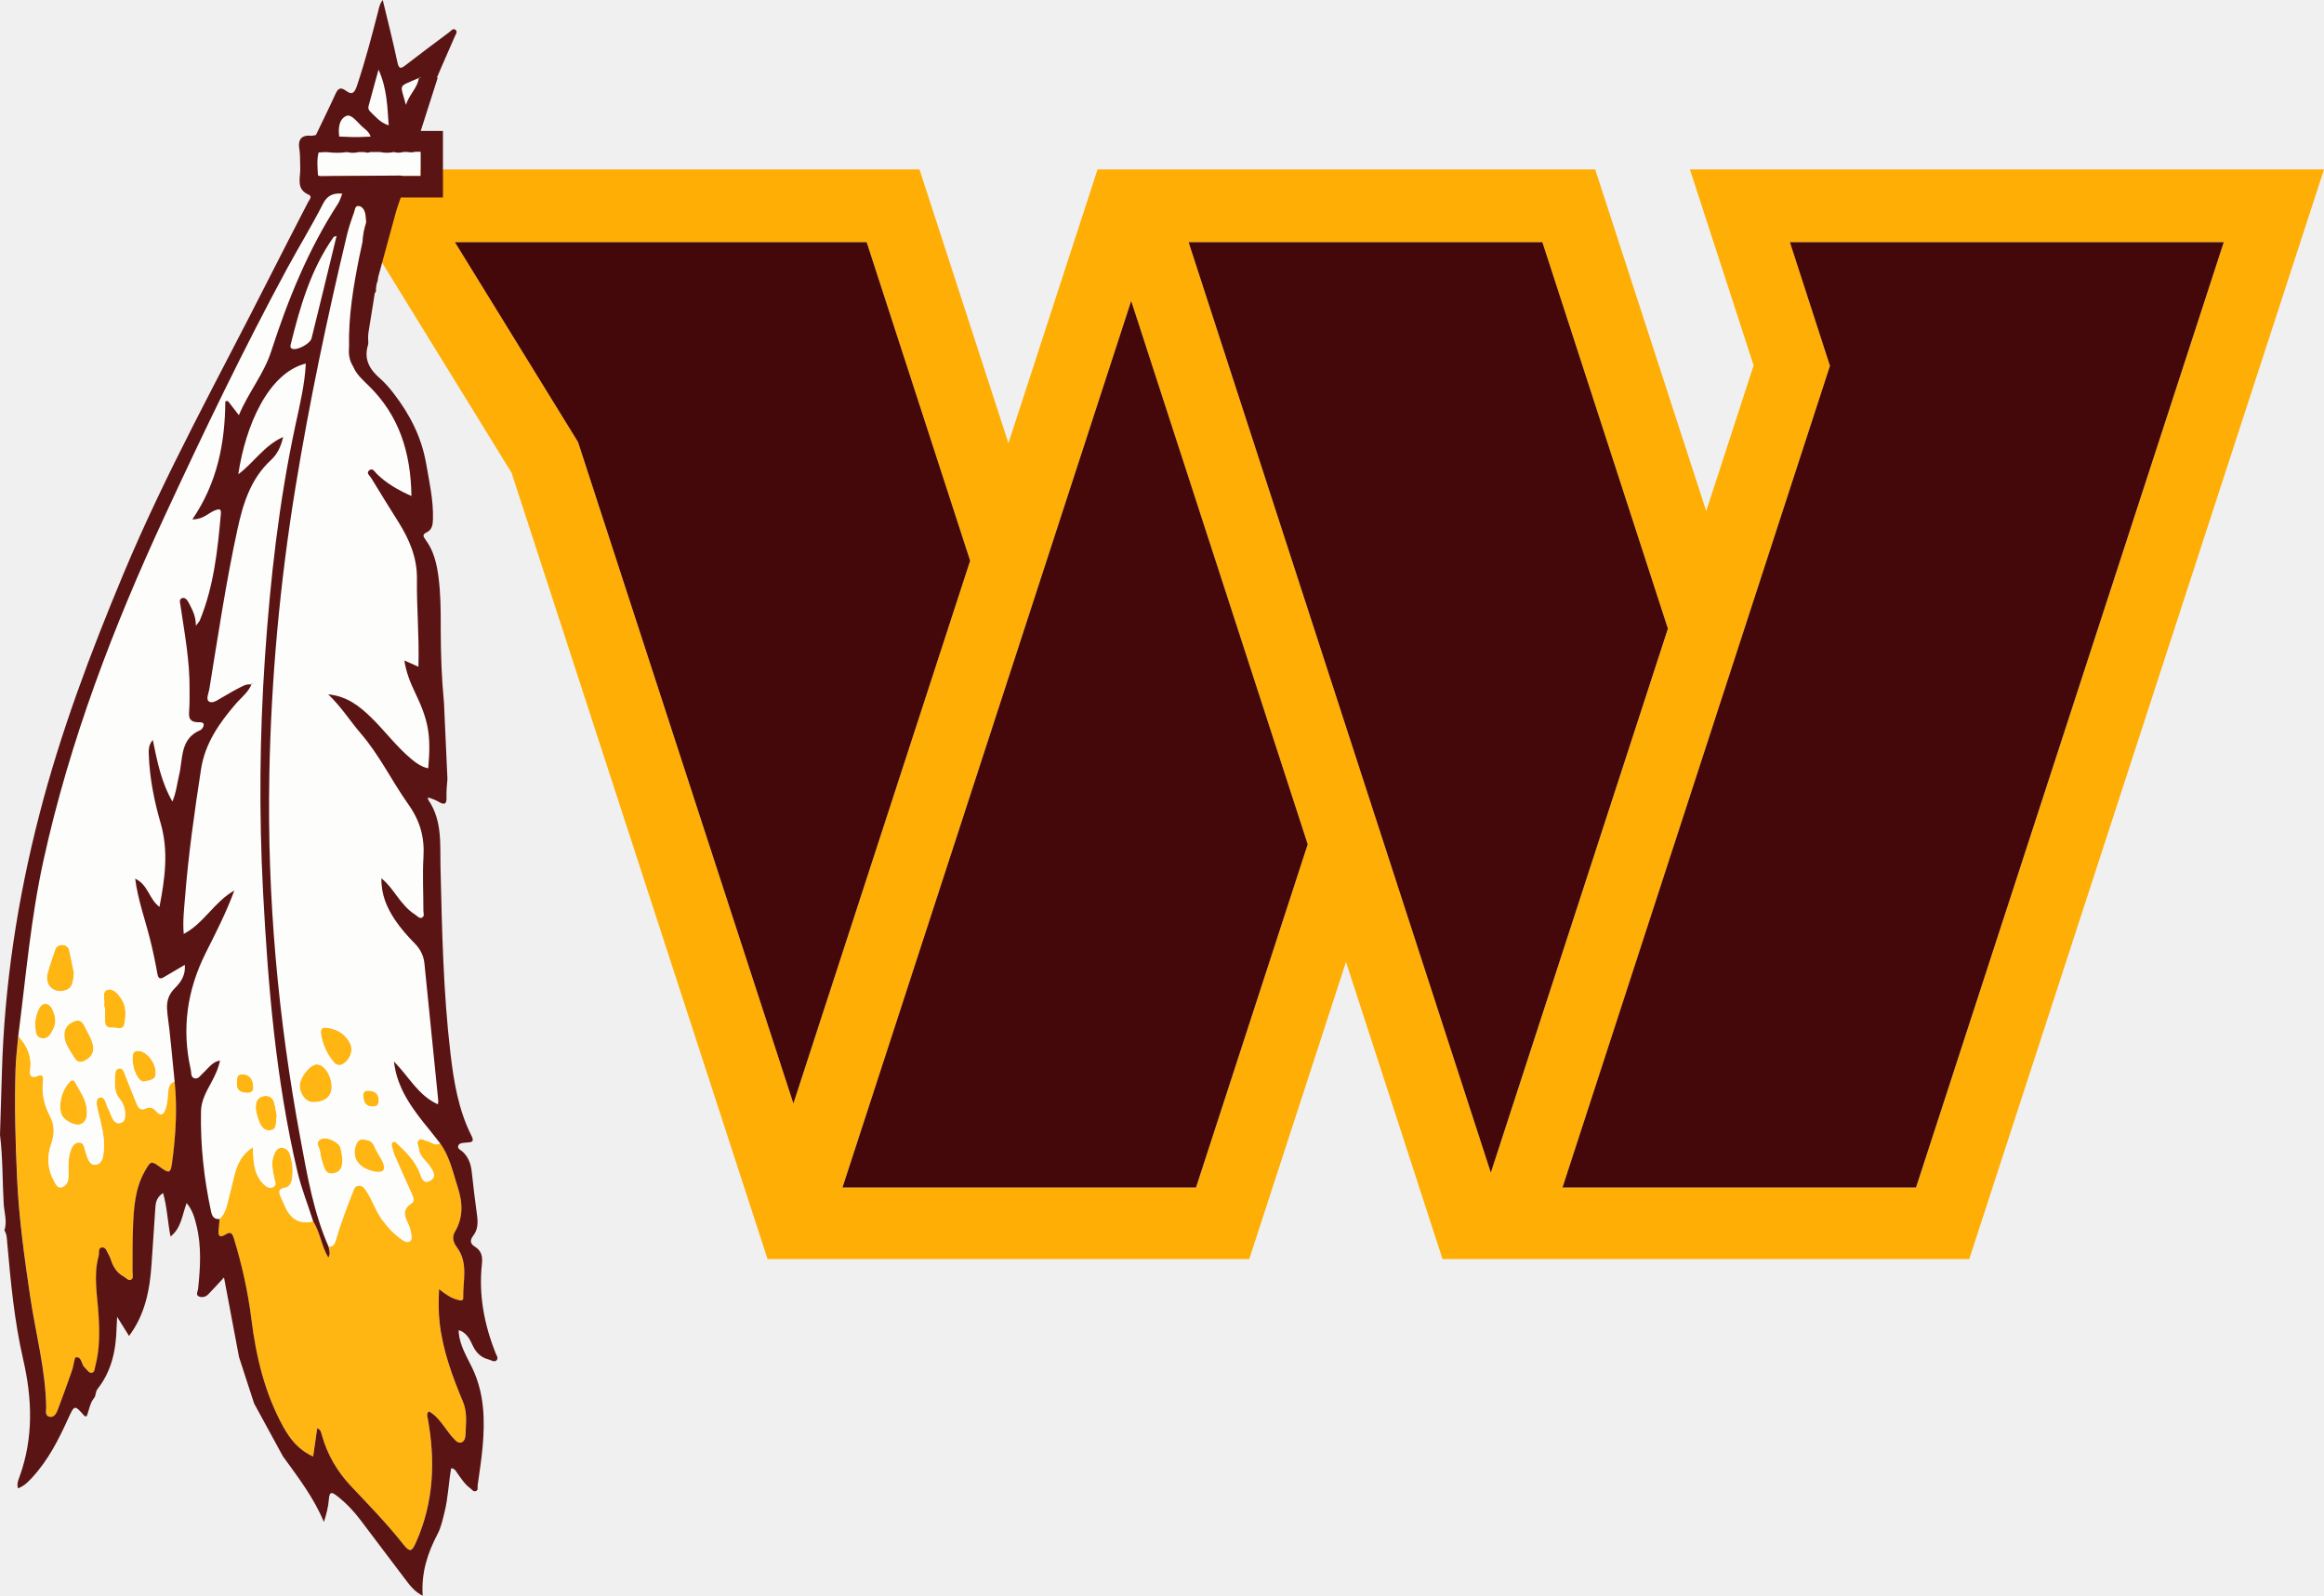
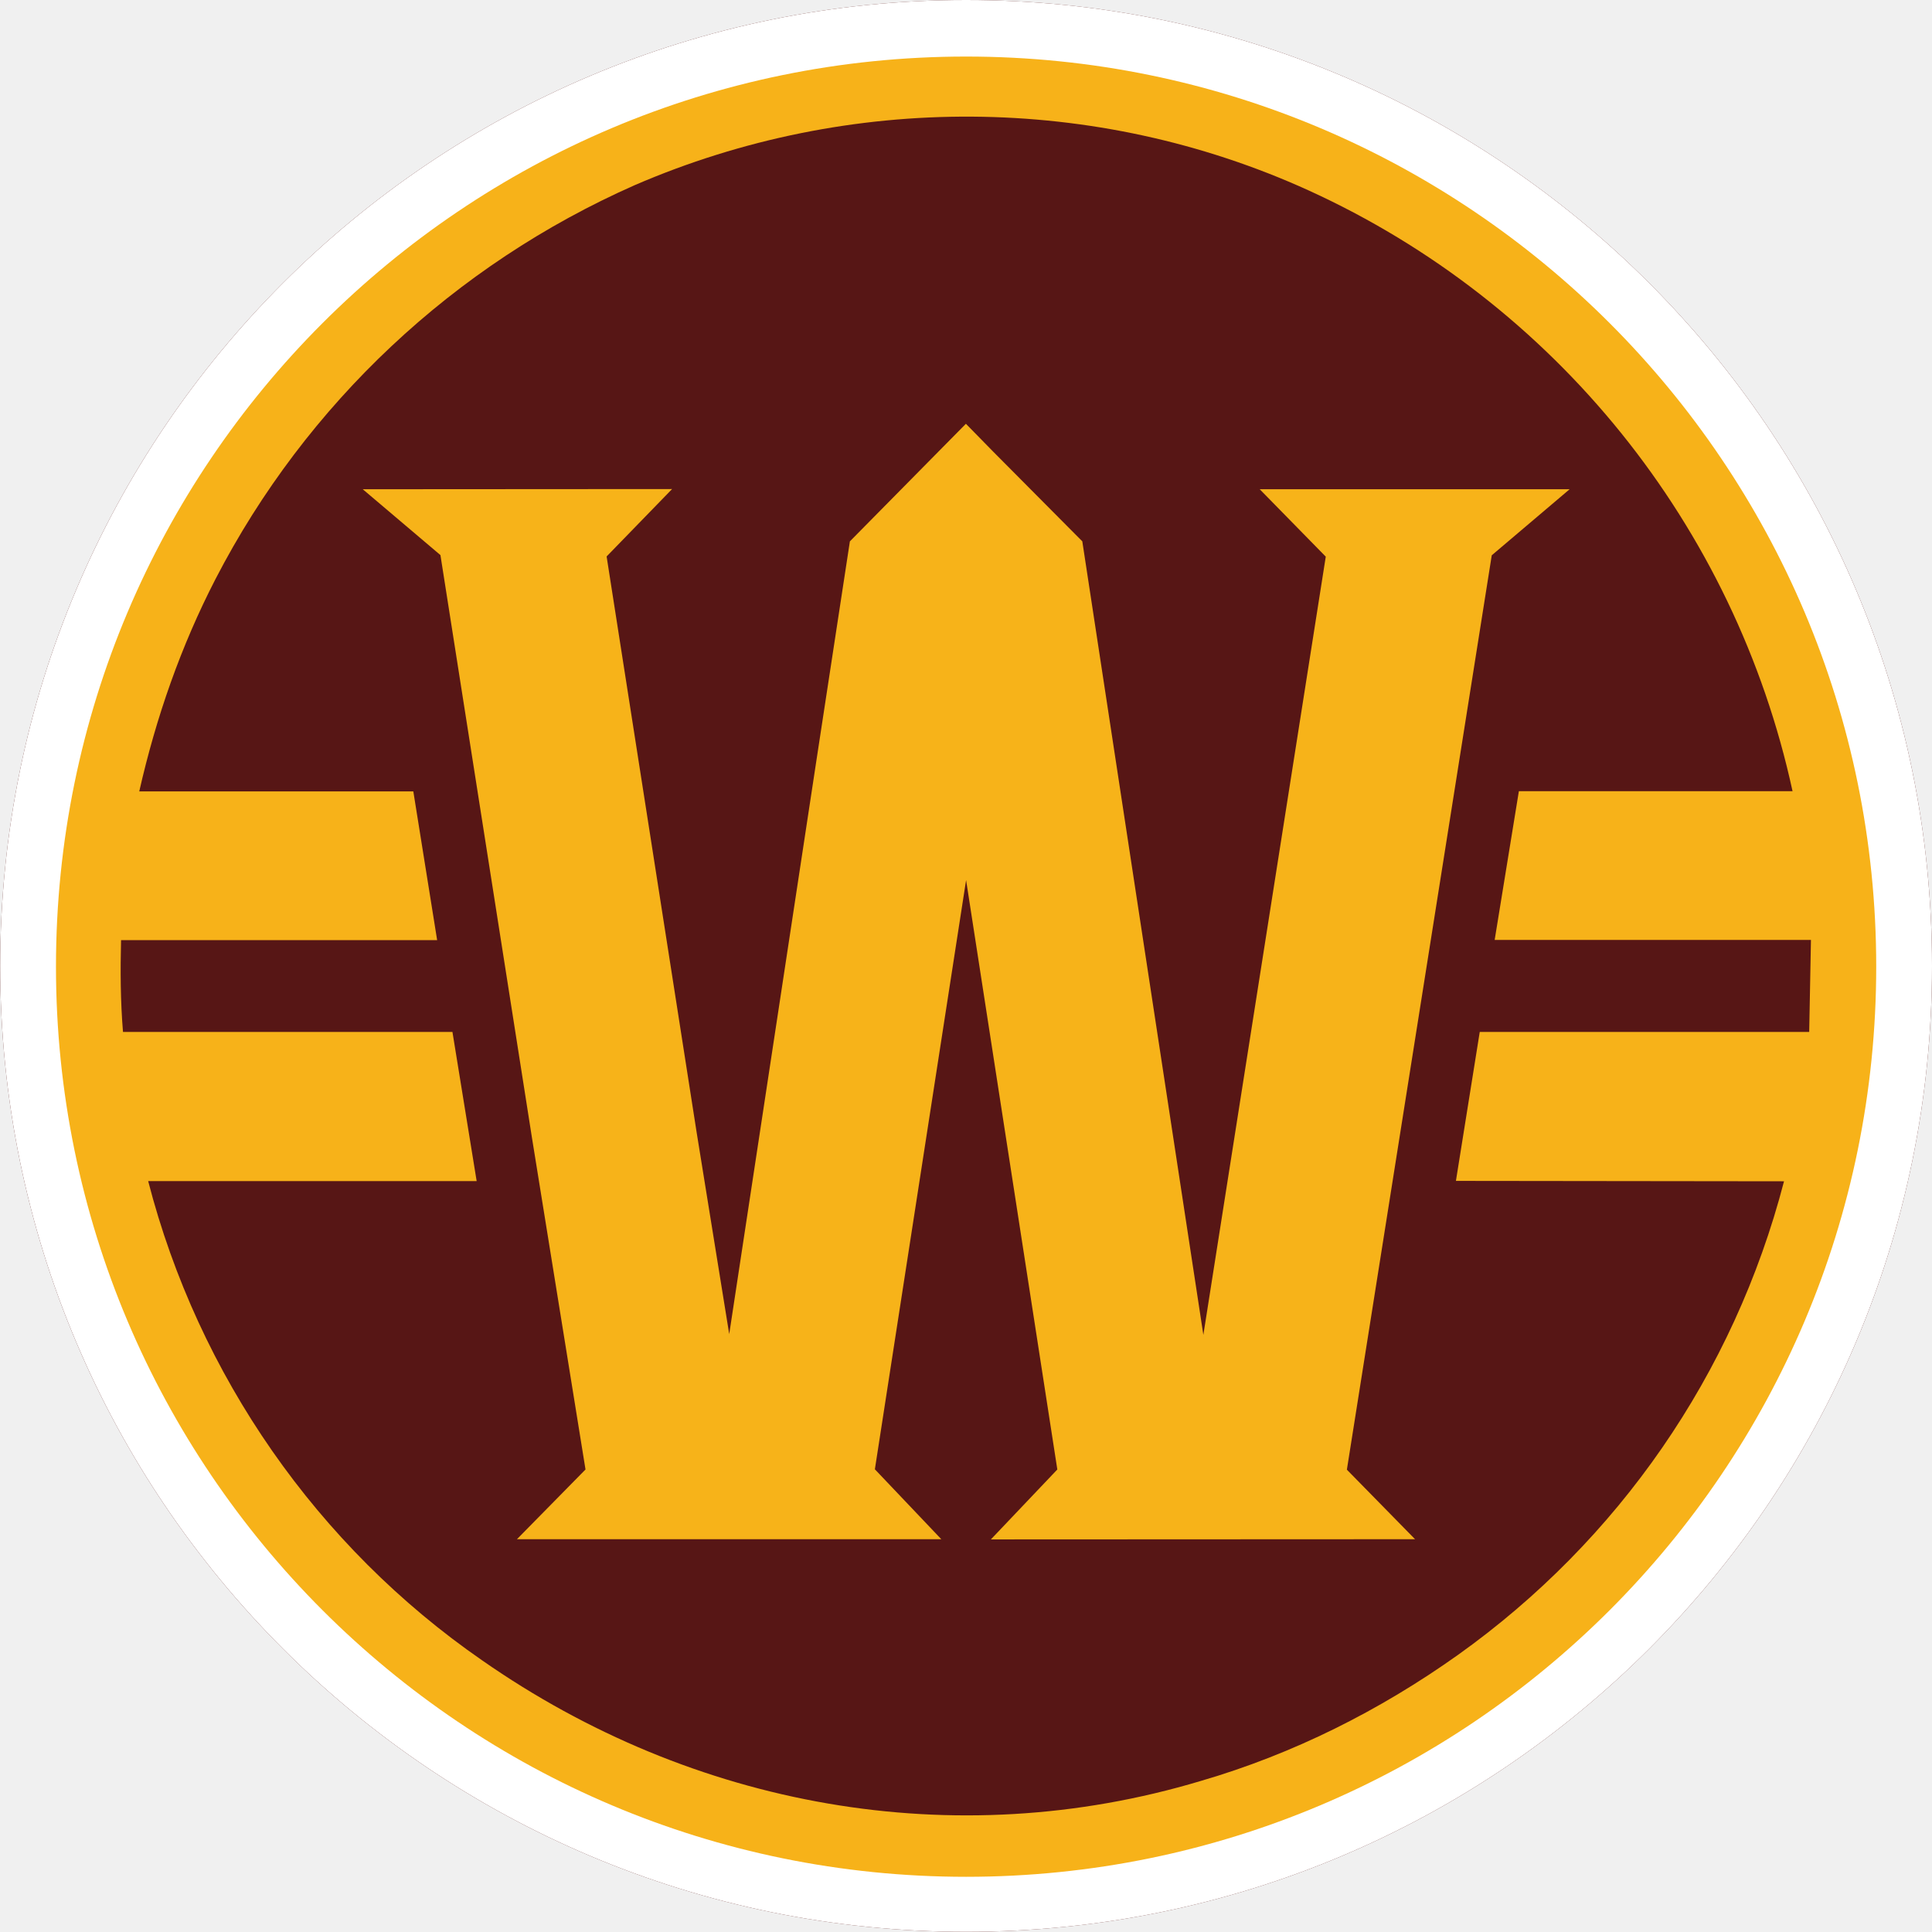
- <svg xmlns="http://www.w3.org/2000/svg" id="Layer_1" data-name="Layer 1" viewBox="0 0 523.09 359.24">
-   <g id="W">
-     <path d="M431.27,267.31h-79.57l60.2-184.96-9.02-27.84h97.66l-69.27,212.8h0ZM267.53,54.51h79.63l28.26,87.01-39.85,122.45-68.04-209.46h0ZM269.21,267.31h-79.58l64.98-199.57,39.73,122.32-25.14,77.26h0ZM130.11,99.51l-27.72-45h92.68l23.29,71.71-39.78,122.18-48.47-148.89h0ZM380.37,38.14l14.34,44.11-10.67,32.79-24.99-76.9h-112.01l-20.06,61.62-20.02-61.62H73.08l42.07,68.29,57.62,176.99h108.41l21.78-66.9,21.73,66.9h118.55l79.85-245.28h-142.72Z" fill="#ffae05" />
-     <path d="M189.63,267.31h79.57l25.14-77.26-39.73-122.32-64.98,199.57h0ZM195.06,54.51h-92.67l27.72,45,48.47,148.89,39.78-122.18-23.29-71.71h0ZM402.87,54.51l9.02,27.84-60.2,184.96h79.57l69.27-212.8h-97.66,0ZM375.41,141.52l-39.85,122.45-68.03-209.46h79.63l28.26,87.01h0Z" fill="#44080a" />
-   </g>
-   <g id="Feather">
-     <path d="M14.29,223.03c2.09-.37,2.19-2.04,2.37-4.05-.3-1.43-.67-3.21-1.05-4.98-.18-.82-.72-1.24-1.54-1.28-.81-.04-1.4.3-1.66,1.12-.56,1.73-1.23,3.43-1.67,5.19-.66,2.57,1.05,4.45,3.56,4ZM39.31,243.46c-1.3.43-1.37,1.56-1.46,2.65-.1,1.16-.14,2.33-.53,3.45-.44,1.26-1.06,1.81-2.12.58-.65-.75-1.35-1.09-2.3-.64-1.19.56-1.74-.09-2.13-1.1-.91-2.31-1.85-4.61-2.76-6.92-.2-.5-.42-1.01-1.02-.99-.7.03-1,.6-1.02,1.21-.07,1.94-.42,3.89.99,5.62.78.96,1.23,2.17,1.24,3.45,0,.81-.04,1.69-.99,1.99-.97.31-1.5-.35-1.89-1.1-.33-.65-.51-1.38-.88-2-.59-.99-.66-3.02-2.03-2.59-1.09.34-.51,2.23-.23,3.39.64,2.7,1.43,5.36,1.23,8.19-.11,1.5-.24,3.33-1.88,3.52-1.41.16-1.81-1.62-2.23-2.86-.3-.87-.32-2.16-1.49-2.14-1.23.03-1.69,1.18-2.02,2.29-.32,1.07-.38,2.15-.36,3.25.01.88.06,1.76-.03,2.63-.1.94-.66,1.72-1.56,1.92-.86.19-1.22-.67-1.57-1.29-1.56-2.7-1.72-5.58-.71-8.45.77-2.2.83-4.21-.28-6.32-1.27-2.43-1.9-5.05-1.55-7.84.11-.87.08-1.66-1.26-1.16-1.34.5-1.86.03-1.64-1.47.43-2.95-.74-5.41-2.69-7.55-.21,2.47-.53,4.94-.61,7.42-.27,8.26-.03,16.51.35,24.77.41,8.92,1.64,17.72,2.95,26.52,1.23,8.28,3.47,16.42,3.6,24.87.01.76-.37,2.01.86,2.17,1.03.14,1.47-.91,1.78-1.69,1.13-2.93,2.18-5.89,3.21-8.85.34-.98.47-2.83.85-2.87,1.43-.15,1.13,1.75,2.07,2.39.06.04.09.12.14.17.41.4.76,1.06,1.39.92.66-.14.6-.9.74-1.44,1.04-3.87.98-7.8.73-11.76-.27-4.35-1.17-8.73.03-13.07.18-.66-.16-1.78.65-1.92,1.04-.18,1.23,1.04,1.67,1.74.3.49.44,1.08.65,1.62.53,1.33,1.3,2.46,2.61,3.13.56.29,1.09,1.05,1.71.76.67-.32.33-1.17.34-1.79.05-3.29-.03-6.59.1-9.87.17-4.38.42-8.78,2.65-12.73,1.38-2.44,1.43-2.43,3.6-.86,1.88,1.36,2.24,1.28,2.54-1.01.1-.76.2-1.52.29-2.28.19-1.67.35-3.35.46-5.03,0-.04,0-.08,0-.12.09-1.43.14-2.87.15-4.3,0-1.44-.03-2.87-.12-4.31-.05-.77-.11-1.54-.19-2.31ZM9.36,233.7c1.55.29,2.22-1.13,2.75-2.35.56-1.28.35-2.6-.17-3.82-.31-.73-.84-1.55-1.67-1.59-.99-.05-1.41.9-1.76,1.7-.4.94-.61,1.94-.61,3.18.15.99-.07,2.58,1.45,2.87ZM104.22,315.59c-2.38-5.73-4.55-11.53-5.27-17.78-.28-2.45-.24-4.84-.14-7.62,1.51,1.18,2.71,1.99,4.13,2.38.56.15,1.34.41,1.33-.5-.06-3.8,1.17-7.79-1.42-11.27-.81-1.09-1.16-2.29-.47-3.47,1.9-3.21,1.79-6.52.69-9.92-.14-.43-.27-.86-.4-1.3-.23-.76-.45-1.52-.68-2.28-.47-1.52-.98-3.02-1.7-4.43-.01-.03-.03-.05-.05-.08-.14-.27-.29-.53-.44-.8-.04-.07-.08-.14-.12-.21-.02-.03-.04-.07-.06-.1-.18-.3-.37-.59-.58-.87-1.1.74-1.91-.28-2.85-.48-.63-.13-1.33-.69-1.87-.28-.71.53-.09,1.36-.03,2.04.17,1.74,1.68,2.67,2.55,4,.69,1.06,1.52,2.3-.05,3.16-1.5.82-1.91-.68-2.25-1.62-1.02-2.79-3.05-4.77-5.12-6.73-.27-.26-.54-.57-.93-.39-.4.18-.36.63-.28.96.19.78.4,1.56.72,2.29,1.19,2.75,2.44,5.47,3.66,8.21.36.81.92,1.83.01,2.4-2.2,1.38-1.48,2.95-.66,4.69.34.71.52,1.52.64,2.3.08.54.21,1.24-.43,1.57-.59.3-1.13-.05-1.62-.39-1.83-1.25-3.3-2.85-4.6-4.65-1.43-1.97-2.13-4.33-3.46-6.34-.39-.6-.85-1.24-1.72-1.19-.93.06-1.09.83-1.36,1.51-1.31,3.33-2.58,6.68-3.61,10.11-.28.92-.4,2.11-1.81,2.13.08.76.5,1.52-.06,2.44-1.57-2.61-1.83-5.68-3.41-8.17q-4.23,1.08-6.2-3.02c-.38-.79-.72-1.6-1.08-2.4-.48-1.05-.71-1.88.92-2.14,1.17-.19,1.51-1.31,1.63-2.34.2-1.68.03-3.36-.47-4.98-.27-.88-.77-1.59-1.8-1.67-1.13-.08-1.52.81-1.84,1.59-.69,1.7-.3,3.44.04,5.17.14.71.72,1.68-.29,2.12-.9.4-1.66-.22-2.29-.89-1.38-1.46-1.84-3.28-2.05-5.2-.09-.86-.1-1.73-.17-2.92-2.43,1.56-3.47,3.72-4.1,6.13-.57,2.18-1.06,4.39-1.63,6.57-.33,1.27-.74,2.53-1.77,3.46-.06.72-.1,1.45-.18,2.17-.16,1.36-.05,2.33,1.63,1.27,1.18-.74,1.51,0,1.79.95,1.8,5.94,3.16,11.97,3.93,18.13,1.06,8.52,3.03,16.79,7.23,24.36,1.52,2.73,3.48,5.19,6.68,6.59.32-2.23.61-4.27.91-6.38.83.37.87.98,1.03,1.52,1.23,4.38,3.42,8.2,6.54,11.5,4.02,4.25,8.09,8.44,11.73,13.04,1.57,1.99,1.98,1.79,2.99-.48,3.95-8.95,4.32-18.21,2.61-27.68-.1-.54-.37-1.09.22-1.69,1.56.86,2.55,2.2,3.55,3.54.65.88,1.28,1.79,2.03,2.58.47.49,1.06,1.19,1.85.84.64-.28.81-1.08.83-1.7.09-2.47.46-4.94-.54-7.36ZM23.45,225.92c-.03.29.02.58.03.87h.16c0,1.09-.03,2.19,0,3.28.05,1.26,1.05,1.28,1.91,1.26.86-.03,2.15.55,2.41-.77.38-1.94.51-3.98-.66-5.73-.72-1.07-1.8-2.4-3.1-2.03-1.31.37-.62,2.02-.75,3.12ZM60.92,254.41c1.62-.26,1.01-1.97,1.38-3.13-.19-1.03-.3-2.12-.61-3.16-.3-.99-1.05-1.53-2.16-1.41-1.08.12-1.69.7-1.89,1.78-.22,1.2.14,2.29.49,3.4.45,1.41,1.18,2.77,2.79,2.51ZM83.88,249.08c.99,0,1.42-.42,1.37-1.48-.07-1.52-.95-1.98-2.27-2.08-1.04-.08-1.26.48-1.19,1.16.02,1.56.63,2.39,2.1,2.4ZM75.07,239.02c.55.67,1.21,1,2.1.49,1.64-.93,2.46-3.09,1.6-4.72-1.09-2.08-2.92-3.17-5.24-3.44-1.03-.09-1.46.24-1.28,1.38.36,2.38,1.31,4.45,2.82,6.29ZM84.49,263.75c1.75.29,2.38-.4,1.7-2.07-.51-1.27-1.44-2.37-1.93-3.64-.46-1.2-1.38-1.36-2.06-1.49-1.2-.27-1.62.19-1.96.95-1.32,2.95.47,5.61,4.25,6.24ZM70.31,248.09c2.75.06,4.34-1.2,4.34-3.45,0-2.49-1.63-4.99-3.31-5.05-1.47-.05-3.84,2.86-3.88,4.76-.04,1.83,1.4,3.71,2.85,3.74ZM72.29,256.39c-1.52.71-.33,1.9-.25,2.84.09,1,.4,1.99.71,2.96.36,1.13.77,2.25,2.39,1.92,1.53-.32,1.93-1.37,1.94-3.12-.1-.63-.17-1.66-.45-2.63-.37-1.3-3.08-2.56-4.34-1.97ZM55.64,246.01c.91.03,1.53-.46,1.35-1.44-.03-1.72-.9-2.68-2.3-2.74-1.78-.08-1.24,1.4-1.34,2.19-.18,1.53,1.04,1.95,2.29,1.99ZM32.48,243.44c1.13-.26,2.78-.31,2.54-2.1.04-2.21-2.11-4.75-3.86-4.78-1.29-.02-1.31.8-1.32,1.74-.02,2.49,1.41,5.42,2.64,5.14ZM14.55,233.72c.25,1.4,1.04,2.55,1.77,3.71.55.89,1.07,2.04,2.52,1.44,1.31-.55,2.11-1.49,2.19-2.75-.06-1.73-.86-2.98-1.55-4.24-.59-1.08-.99-2.69-2.79-1.97-1.67.66-2.46,1.96-2.13,3.81ZM15.5,243.74c-1.24,1.52-1.94,3.25-1.98,5.64.05.24.1.91.33,1.51.52,1.3,2.96,2.61,4.2,2.21,1.5-.49,1.56-1.97,1.51-3.11-.09-2.4-1.58-4.34-2.68-6.38-.4-.74-.95-.38-1.38.15Z" fill="#ffb612" />
-     <path d="M71.95,39.65c5.99-.03,11.98-.05,17.97-.12.3,0,.52.03.69.09h4.07v-5.45h-1.25c-.49.17-1.08.16-1.73.05-.29,0-.59,0-.88-.01-.73.21-1.46.25-2.19.02-.51.11-1.03.16-1.54.16-.51,0-1.03-.06-1.54-.16-.29,0-.58,0-.87,0-.44,0-.88,0-1.32,0-.22.09-.44.14-.65.14-.11,0-.22-.01-.33-.03-.11-.02-.22-.06-.33-.1-.44,0-.88,0-1.32,0-.88.21-1.75.21-2.63,0-.73.11-1.46.16-2.2.16-.73,0-1.47-.05-2.2-.14-.14,0-.29-.01-.43-.02-.52.03-1.04.06-1.57.09-.46,1.71-.23,3.45-.16,5.18.16,0,.29.05.4.16ZM94.62,17.35c-.08.05-.16.1-.24.16.08.02.15.03.23.05,0-.07,0-.14.01-.2ZM87.49,28.23c-.31-4.24-.36-8.27-2.29-12.56-.85,3.11-1.56,5.67-2.25,8.24-.12.44,0,.86.35,1.19,1.2,1.12,2.21,2.49,4.19,3.13ZM91.7,22.75c.89-1.92,2.31-3.24,2.58-5.2-4.87,2.19-4.23,1.08-2.93,6.07.1-.31.22-.6.35-.87ZM94.32,17.54s.04-.02.05-.03h0s-.06-.01-.09-.02h0s0,.05-.01.07c0,0,0,0,0,0,.01,0,.03-.01.04-.02ZM79.41,30.86c.44,0,.88,0,1.32,0,.89-.03,1.79-.07,2.68-.11-.33-1.12-1.32-1.68-2.08-2.42-1.02-.98-2.29-2.74-3.43-2.23-1.61.72-1.81,2.8-1.56,4.63,1.02.04,2.05.08,3.07.12ZM59.22,200.75c-.93-17.61-.77-35.23.43-52.83,1.2-17.58,3.15-35.06,6.88-52.31.98-4.53,2.08-9.05,2.32-13.77-8.44,2.09-13.59,13.96-15.21,24.93,3.51-2.6,5.79-6.46,10.1-8.39-.52,2.26-1.37,3.91-2.7,5.14-4.63,4.25-6.33,9.86-7.6,15.7-2.58,11.86-4.35,23.85-6.3,35.82-.16.97-.84,2.36-.12,2.86.87.61,2.02-.38,2.98-.89,1.16-.62,2.25-1.36,3.43-1.94.99-.49,1.95-1.19,3.17-.97-.65,1.56-1.92,2.64-3.05,3.82-.16.17-.32.34-.47.52-3.72,4.32-6.93,8.91-7.82,14.7-1.48,9.61-2.85,19.23-3.61,28.93-.21,2.64-.54,5.29-.29,8.17,4.58-2.4,6.8-7.18,11.39-9.77-1.89,5.11-4.21,9.57-6.45,14.06-4.17,8.34-5.44,17.04-3.37,26.18.17.74-.04,1.81.88,2.04.85.21,1.36-.71,1.94-1.23,1.13-1,1.95-2.44,3.78-2.79-.41,1.96-1.18,3.51-2.02,5.05-1.08,1.99-2.2,4.02-2.26,6.34-.17,7.63.66,15.17,2.27,22.63.05.25.12.48.21.7.2.48.53.84,1.07.94.18.03.38.05.62.01h0c1.03-.93,1.44-2.19,1.77-3.46.57-2.18,1.06-4.39,1.63-6.57.63-2.42,1.67-4.58,4.1-6.13.07,1.2.07,2.07.17,2.92.21,1.91.68,3.74,2.05,5.2.63.67,1.39,1.29,2.29.89,1.01-.44.43-1.41.29-2.12-.34-1.73-.74-3.46-.04-5.17.32-.78.72-1.67,1.84-1.59,1.03.08,1.54.79,1.8,1.67.49,1.62.67,3.3.47,4.98-.12,1.03-.47,2.16-1.63,2.34-1.63.26-1.4,1.09-.92,2.14.36.8.7,1.61,1.08,2.4q1.96,4.1,6.2,3.02c-1.16-3.73-2.64-7.34-3.54-11.17-4.87-20.72-6.62-41.82-7.74-63ZM56.64,153.82c.06,0,.12.01.18.02-.06.06-.12.12-.18.18,0,.03,0,.05,0,.08,0,0-.05-.03-.05-.03.02-.02.03-.03.05-.05,0-.07,0-.13,0-.2ZM55.64,246.01c-1.24-.03-2.47-.46-2.29-1.99.09-.79-.44-2.27,1.34-2.19,1.4.06,2.27,1.02,2.3,2.74.17.98-.44,1.47-1.35,1.44ZM60.92,254.41c-1.62.26-2.35-1.1-2.79-2.51-.35-1.11-.71-2.21-.49-3.4.2-1.07.81-1.65,1.89-1.78,1.12-.13,1.87.41,2.16,1.41.31,1.03.42,2.13.61,3.16-.36,1.16.25,2.87-1.37,3.13ZM36.93,219.93c-.97.59-1.34.37-1.54-.78-.46-2.58-1.01-5.16-1.64-7.7-1.12-4.48-2.73-8.85-3.35-13.63,2.9,1.29,3.12,4.65,5.47,6.34,1.22-6.38,2.08-12.52.27-18.81-1.42-4.9-2.44-9.93-2.66-15.07-.05-1.24-.15-2.48.88-3.7,1.01,4.87,1.9,9.5,4.42,13.87.88-2.15,1.05-4.13,1.52-6.03.89-3.66.15-8.09,4.77-10.05.51-.22,1.5-1.8-.17-1.77-2.7.06-2.43-1.43-2.32-3.17.09-1.46.05-2.92.06-4.38.05-6.32-1.13-12.5-2.04-18.72-.09-.62-.41-1.48.43-1.69.65-.16,1.13.48,1.45,1.12.74,1.47,1.59,2.88,1.58,5.11.52-.69.78-.93.9-1.22,3.15-7.68,4-15.81,4.73-23.97.11-1.21-.44-1.12-1.31-.79-1.51.57-2.6,2.07-5.11,2.04,5.61-8.2,7.35-17.16,7.42-26.58.19-.02.39-.04.58-.06.77.99,1.54,1.99,2.47,3.19,2.12-5.11,5.61-9.24,7.27-14.36,3.76-11.62,8.31-22.9,15.01-33.2.44-.67.66-1.49,1.02-2.32-2.17-.21-3.48.52-4.35,2.25-2.5,4.93-5.41,9.64-8.04,14.5-9.87,18.24-18.84,36.91-27.56,55.72-11.61,25.04-21.42,50.65-27.35,77.69-2.86,13.04-3.96,26.27-5.66,39.44,1.95,2.15,3.12,4.6,2.69,7.55-.22,1.5.3,1.98,1.64,1.47,1.33-.5,1.37.29,1.26,1.16-.35,2.79.28,5.4,1.55,7.84,1.11,2.11,1.05,4.12.28,6.32-1,2.88-.84,5.75.71,8.45.36.62.72,1.48,1.57,1.29.9-.2,1.46-.98,1.56-1.92.09-.87.05-1.75.03-2.63-.02-1.1.04-2.18.36-3.25.33-1.11.79-2.26,2.02-2.29,1.17-.03,1.2,1.26,1.49,2.14.42,1.24.82,3.02,2.23,2.86,1.65-.19,1.78-2.01,1.88-3.52.2-2.83-.59-5.49-1.23-8.19-.27-1.16-.86-3.05.23-3.39,1.37-.43,1.44,1.6,2.03,2.59.37.62.54,1.35.88,2,.38.75.92,1.41,1.89,1.1.95-.3,1-1.19.99-1.99,0-1.28-.46-2.5-1.24-3.45-1.41-1.73-1.06-3.69-.99-5.62.02-.62.32-1.18,1.02-1.21.6-.02.82.49,1.02.99.92,2.31,1.85,4.61,2.76,6.92.4,1.01.94,1.66,2.13,1.1.95-.45,1.65-.11,2.3.64,1.07,1.23,1.68.68,2.12-.58.39-1.12.43-2.29.53-3.45.09-1.09.16-2.22,1.46-2.65-.53-5.16-.94-10.33-1.65-15.47-.32-2.3.11-4.01,1.78-5.65,1.32-1.3,2.35-2.93,2.14-5.15-1.64.96-3.15,1.83-4.64,2.73ZM12.11,231.36c-.53,1.22-1.21,2.63-2.75,2.35-1.52-.28-1.3-1.87-1.45-2.87,0-1.24.2-2.24.61-3.18.34-.8.76-1.75,1.76-1.7.83.04,1.36.86,1.67,1.59.52,1.23.73,2.54.17,3.82ZM10.72,219.03c.45-1.76,1.12-3.46,1.67-5.19.26-.82.85-1.15,1.66-1.12.82.04,1.36.45,1.54,1.28.38,1.78.75,3.55,1.05,4.98-.18,2.01-.28,3.68-2.37,4.05-2.51.45-4.22-1.43-3.56-4ZM18.05,253.09c-1.24.41-3.68-.9-4.2-2.21-.23-.59-.28-1.26-.33-1.51.04-2.39.74-4.11,1.98-5.64.43-.53.98-.89,1.38-.15,1.1,2.04,2.59,3.98,2.68,6.38.04,1.14-.01,2.62-1.51,3.11ZM18.83,238.87c-1.44.61-1.96-.55-2.52-1.44-.72-1.16-1.52-2.31-1.77-3.71-.32-1.86.47-3.15,2.13-3.81,1.8-.72,2.21.89,2.79,1.97.68,1.27,1.48,2.51,1.55,4.24-.08,1.26-.88,2.2-2.19,2.75ZM27.98,230.56c-.26,1.32-1.55.74-2.41.77s-1.86,0-1.91-1.26c-.04-1.09,0-2.19,0-3.28h-.16c-.01-.29-.07-.59-.03-.87.13-1.1-.56-2.75.76-3.12,1.3-.37,2.38.96,3.1,2.03,1.17,1.75,1.04,3.8.66,5.73ZM32.48,243.44c-1.24.28-2.66-2.65-2.64-5.14,0-.94.03-1.76,1.32-1.74,1.75.03,3.9,2.57,3.86,4.78.24,1.79-1.41,1.84-2.54,2.1ZM65.41,77.6c-.08.33-.12.73.33.91,1.11.45,4.08-1.13,4.38-2.35.9-3.61,1.78-7.22,2.66-10.83.98-4.01,1.95-8.02,2.97-12.21-.44.16-.62.17-.68.26-5.16,7.3-7.56,15.71-9.67,24.23ZM94.32,256.58c.54-.41,1.24.15,1.87.28.94.2,1.75,1.22,2.85.48-.63-.83-1.28-1.65-1.94-2.46-.39-.49-.79-.98-1.18-1.47-.11-.13-.21-.26-.32-.39-.12-.15-.25-.31-.37-.46-.22-.28-.44-.56-.65-.84,0,0,0,0-.01-.01-.53-.69-1.05-1.4-1.55-2.12-.26-.37-.51-.75-.76-1.14-.47-.73-.91-1.46-1.31-2.24-.02-.04-.04-.09-.07-.14-.24-.47-.46-.94-.67-1.43-.3-.7-.58-1.42-.81-2.18-.34-1.1-.59-2.27-.73-3.5,3.4,3.44,5.49,7.7,9.9,9.64.04-.37.11-.59.08-.79-1.03-10.32-2.07-20.64-3.12-30.95-.18-1.72-.92-3.19-2.15-4.45-1.64-1.67-3.21-3.41-4.5-5.37-1.81-2.73-3.08-5.64-3.03-9.32,1.54,1.28,2.48,2.66,3.48,3.99,1.19,1.58,2.42,3.13,4.12,4.2.47.3.92.94,1.52.67.64-.29.33-1.04.33-1.58,0-4.02-.22-8.06.02-12.06.27-4.41-.76-8.14-3.38-11.83-3.71-5.22-6.5-11.07-10.73-15.99-2.41-2.8-4.38-5.97-7.33-8.8,4.23.42,7,2.62,9.6,5.15,3.15,3.06,5.76,6.63,9.15,9.45,1.11.92,2.28,1.74,3.76,2.05.66-7.55.08-10.75-3.06-17.27-1.04-2.16-1.9-4.38-2.32-7.01,1.13.5,2.07.92,3.17,1.41.22-6.73-.42-13.21-.33-19.7.07-4.86-1.72-8.97-4.2-12.93-2.05-3.28-4.12-6.56-6.11-9.88-.28-.47-1.17-1.09-.46-1.67.8-.65,1.21.26,1.72.76,2.18,2.14,4.76,3.63,7.81,4.99-.13-9.81-2.78-18.2-9.72-24.93-1.29-1.26-2.68-2.47-3.39-4.21-.88-1.34-1.06-2.83-.93-4.39-.16-6.83.95-13.53,2.28-20.19.22-1.03.45-2.07.67-3.1l.08-.41c.05-1.51.4-2.96.83-4.39-.07-.72-.06-1.46-.25-2.15-.19-.72-.68-1.44-1.43-1.52-.86-.1-.86.84-1.06,1.4-.57,1.65-1.16,3.31-1.57,5-4.5,18.82-8.48,37.74-11.6,56.84-3.51,21.46-5.49,43.05-5.9,64.78-.52,27.64,1.98,55.03,7.04,82.19,1.52,8.16,2.92,16.38,6.3,24.07,1.41-.02,1.53-1.21,1.81-2.13,1.03-3.43,2.29-6.78,3.61-10.11.27-.68.43-1.46,1.36-1.51.86-.05,1.32.59,1.72,1.19,1.33,2.01,2.03,4.37,3.46,6.34,1.3,1.79,2.77,3.39,4.6,4.65.49.34,1.03.69,1.62.39.64-.33.51-1.03.43-1.57-.12-.78-.3-1.59-.64-2.3-.82-1.74-1.54-3.31.66-4.69.91-.57.35-1.59-.01-2.4-1.22-2.73-2.46-5.46-3.66-8.21-.32-.73-.53-1.51-.72-2.29-.08-.33-.12-.78.28-.96.39-.18.67.13.93.39,2.07,1.97,4.1,3.94,5.12,6.73.34.94.75,2.44,2.25,1.62,1.58-.86.75-2.1.05-3.16-.86-1.33-2.37-2.26-2.55-4-.07-.68-.68-1.51.03-2.04ZM67.46,244.35c.04-1.89,2.42-4.81,3.88-4.76,1.68.06,3.32,2.56,3.31,5.05,0,2.24-1.6,3.5-4.34,3.45-1.45-.03-2.89-1.91-2.85-3.74ZM75.14,264.11c-1.62.33-2.02-.79-2.39-1.92-.31-.97-.62-1.96-.71-2.96-.08-.94-1.27-2.13.25-2.84,1.26-.59,3.97.67,4.34,1.97.28.97.34,2,.45,2.63,0,1.75-.4,2.8-1.94,3.12ZM77.17,239.51c-.89.5-1.55.17-2.1-.49-1.51-1.83-2.46-3.91-2.82-6.29-.17-1.14.25-1.47,1.28-1.38,2.32.27,4.14,1.36,5.24,3.44.86,1.63.03,3.79-1.6,4.72ZM82.98,245.52c1.32.1,2.2.57,2.27,2.08.05,1.06-.38,1.49-1.37,1.48-1.47-.01-2.08-.84-2.1-2.4-.07-.69.16-1.24,1.19-1.16ZM84.49,263.75c-3.78-.63-5.57-3.29-4.25-6.24.34-.77.76-1.22,1.96-.95.68.13,1.6.28,2.06,1.49.49,1.27,1.41,2.37,1.93,3.64.68,1.67.04,2.36-1.7,2.07Z" fill="#fdfdfb" />
-     <path d="M56.64,153.82c0,.07,0,.13,0,.2.06-.06.12-.12.18-.18-.06,0-.12-.01-.18-.02ZM56.64,154.1s0-.05,0-.08c-.02.02-.03.03-.05.05,0,0,.05.03.05.03ZM111.51,304.48c-2.54-6.42-3.8-13.05-3.04-19.95.19-1.71-.09-2.99-1.6-3.92-1.1-.67-1.12-1.47-.32-2.51.98-1.28,1.05-2.82.84-4.4-.45-3.33-.86-6.67-1.22-10-.18-1.66-.7-3.11-1.89-4.32-.44-.45-1.38-.76-1.15-1.45.24-.71,1.19-.67,1.89-.74.93-.09,1.86-.02,1.13-1.47-2.99-5.9-4.03-12.33-4.78-18.79-1.62-13.82-1.88-27.72-2.22-41.61-.13-5.22.46-10.56-2.72-15.23-.07-.17-.14-.34-.21-.51.18.01.36.03.53.04.6.25,1.25.42,1.8.76,1.34.83,2.06.84,1.95-1.07-.06-1.15.09-2.39.21-3.95l-.78-17.21c-.53-5.4-.71-10.79-.73-16.22,0-.08,0-.17,0-.25,0-.29,0-.58,0-.88,0-3.58-.03-7.16-.48-10.73-.39-3.08-1.06-6.06-2.95-8.6-.54-.72-.74-1.17.28-1.65,1.24-.58,1.37-1.79,1.4-2.99.12-4.23-.81-8.3-1.53-12.45-1.04-6-3.67-11.08-7.29-15.79-.93-1.21-1.94-2.4-3.09-3.4-2.33-2.02-3.69-4.29-2.72-7.49.1-.33.09-.7.06-1.07-.01-.22-.03-.45-.03-.66.02-.3.04-.61.05-.91.45-2.78.89-5.55,1.34-8.33.03-.23.06-.46.09-.69.29-.3.36-.65.28-1.04.05-.37.11-.74.16-1.11.08-.21.15-.42.23-.63.04-.3.09-.61.13-.91,1.32-4.85,2.65-9.7,3.97-14.56.31-1.13.73-2.23,1.11-3.34h9.49v-14.98h-5l3.81-11.93c-.05-.03-.1-.07-.16-.1.23-.54.47-1.08.7-1.62,0,0,0-.01,0-.02,1.11-2.53,2.21-5.07,3.32-7.6.2-.46.64-1,.23-1.41-.59-.59-1.06.14-1.46.44-3.28,2.44-6.56,4.9-9.8,7.4-1.08.84-1.55,1.02-1.9-.65-.97-4.63-2.15-9.21-3.29-13.98-.71.87-.83,1.74-1.04,2.57-1.43,5.58-2.9,11.15-4.73,16.63-.55,1.65-1.04,2.33-2.58,1.19-1.14-.85-1.72-.48-2.27.72-1.42,3.12-2.94,6.19-4.42,9.28-.3.06-.6.12-.9.18-2.35-.26-3.22.77-2.82,3.08.18,1.06.12,2.15.17,3.23,0,.44.01.88.02,1.32-.03,2.09-.89,4.41,1.88,5.62.94.41.16,1.13-.1,1.65-2.98,5.83-6.02,11.64-8.97,17.49-11.1,21.95-23.09,43.44-32.59,66.18-7.38,17.67-14.12,35.54-18.91,54.1C3.95,202.33.98,221.72.43,241.46c-.13,4.67-.28,9.33-.43,14,.65,5.13.53,10.3.83,15.45.11,2.01.83,4.02.17,6.06.58.91.55,1.95.64,2.96.78,8.74,1.6,17.5,3.57,26.05,2.06,8.92,2.34,17.62-.77,26.32-.28.78-.73,1.69-.38,2.72,1.42-.53,2.31-1.49,3.2-2.45,3.58-3.87,5.91-8.49,8.07-13.22,1.45-3.16,1.43-3.17,3.69-.61.07.08.27.04.48.06.58-1.38.7-2.97,1.73-4.17.4-.6.23-1.35.74-2,3.18-4.02,4.14-8.76,4.27-13.74.02-.65.06-1.29.12-2.48,1.05,1.68,1.86,2.97,2.69,4.31,3.64-4.88,4.67-10.42,5.06-16.15.3-4.3.56-8.6.87-12.89.08-1.19.41-2.29,1.73-3.13.91,3.2,1.01,6.43,1.67,9.79,2.44-1.91,2.6-4.8,3.63-7.55,1.39,1.71,1.82,3.45,2.24,5.17,1.14,4.69.83,9.42.34,14.15-.06.58-.64,1.39.22,1.74.67.27,1.49.08,2.03-.47,1.12-1.13,2.17-2.31,3.58-3.83,1.2,6.34,2.29,12.13,3.38,17.92,1.13,3.49,2.26,6.98,3.4,10.46,2.16,3.96,4.32,7.92,6.48,11.88,3.4,4.7,6.95,9.31,9.22,14.78.59-1.8,1-3.44,1.12-5.1.14-2,.85-1.52,1.93-.68,1.98,1.54,3.67,3.34,5.17,5.32,3.53,4.65,7.02,9.33,10.56,13.97.86,1.12,1.78,2.23,3.46,3.1-.35-5.21,1.11-9.63,3.34-13.88.82-1.55,1.16-3.29,1.59-4.99.8-3.23.9-6.57,1.48-9.83.88.07,1.08.71,1.4,1.14.86,1.18,1.63,2.43,2.83,3.31.4.29.73.86,1.28.7.65-.18.39-.85.45-1.31.4-2.89.86-5.78,1.12-8.68.54-6.09.39-12.07-2.36-17.78-1.22-2.53-2.76-4.99-3.02-7.91,0-.18-.01-.35-.02-.53.16.04.32.08.48.13,1.35.64,2.02,1.84,2.6,3.12.73,1.6,1.78,2.84,3.58,3.29.62.15,1.33.72,1.84.26.57-.51-.03-1.23-.25-1.79ZM94.28,17.56s0-.05.01-.08h0s.06.01.09.02c.08-.05.16-.1.24-.16,0,.07,0,.14-.01.2-.08-.01-.15-.03-.23-.05-.02.01-.04.02-.05.03-.01,0-.03.01-.04.02-.27,1.95-1.69,3.28-2.58,5.2-.13.28-.25.57-.35.87-1.3-4.99-1.95-3.88,2.93-6.07ZM82.95,23.9c.68-2.57,1.4-5.13,2.25-8.24,1.93,4.29,1.98,8.32,2.29,12.56-1.98-.64-2.99-2-4.19-3.13-.35-.33-.46-.76-.35-1.19ZM77.91,26.1c1.14-.51,2.4,1.25,3.43,2.23.77.73,1.76,1.3,2.08,2.42-.89.03-1.79.07-2.68.11-.44,0-.88,0-1.32,0-1.02-.04-2.05-.08-3.07-.12-.25-1.83-.05-3.92,1.56-4.63ZM71.71,34.32c.52-.03,1.04-.06,1.57-.09.14,0,.29,0,.43.02.73.09,1.47.14,2.2.14.73,0,1.46-.05,2.2-.16.87.22,1.75.22,2.63,0,.44,0,.88,0,1.32,0,.11.05.22.08.33.1.11.02.22.03.33.03.22,0,.44-.05.65-.14.44,0,.88,0,1.32,0,.29,0,.58,0,.87,0,.51.11,1.02.16,1.54.16.51,0,1.03-.05,1.54-.16.73.22,1.46.18,2.19-.02.29,0,.59,0,.88.01.65.11,1.24.12,1.73-.05h1.25v5.45h-4.07c-.17-.06-.39-.1-.69-.09-5.99.06-11.98.08-17.97.12-.11-.11-.24-.16-.4-.16-.07-1.73-.3-3.46.16-5.18ZM37.66,227.99c.71,5.14,1.12,10.31,1.65,15.47.08.77.14,1.54.19,2.3.09,1.44.13,2.88.12,4.31,0,1.44-.06,2.87-.15,4.3,0,.04,0,.08,0,.12-.11,1.68-.27,3.36-.46,5.03-.09.76-.18,1.52-.29,2.28-.31,2.29-.66,2.37-2.54,1.01-2.17-1.57-2.22-1.58-3.6.86-2.23,3.96-2.47,8.35-2.65,12.73-.13,3.29-.06,6.58-.1,9.87,0,.62.32,1.47-.34,1.79-.63.3-1.15-.46-1.71-.76-1.3-.68-2.08-1.81-2.61-3.13-.22-.54-.35-1.13-.65-1.62-.44-.7-.63-1.92-1.67-1.74-.81.14-.47,1.26-.65,1.92-1.2,4.35-.3,8.72-.03,13.07.25,3.96.31,7.89-.73,11.76-.15.54-.08,1.3-.74,1.44-.63.14-.98-.52-1.39-.92-.05-.05-.08-.13-.14-.17-.94-.64-.64-2.54-2.07-2.39-.38.04-.5,1.88-.85,2.87-1.04,2.96-2.09,5.92-3.21,8.85-.3.78-.75,1.83-1.78,1.69-1.24-.17-.85-1.42-.86-2.17-.13-8.45-2.37-16.58-3.6-24.87-1.3-8.8-2.54-17.6-2.95-26.52-.38-8.26-.62-16.51-.35-24.77.08-2.48.4-4.95.61-7.42,1.7-13.17,2.8-26.41,5.66-39.44,5.93-27.05,15.74-52.65,27.35-77.69,8.72-18.81,17.69-37.48,27.56-55.72,2.63-4.86,5.54-9.57,8.04-14.5.87-1.72,2.18-2.45,4.35-2.25-.36.83-.58,1.65-1.02,2.32-6.69,10.3-11.25,21.58-15.01,33.2-1.66,5.12-5.15,9.26-7.27,14.36-.93-1.2-1.7-2.19-2.47-3.19-.19.02-.39.04-.58.06-.07,9.42-1.81,18.38-7.42,26.58,2.5.02,3.6-1.47,5.11-2.04.87-.33,1.42-.42,1.31.79-.73,8.16-1.58,16.29-4.73,23.97-.12.29-.38.53-.9,1.22,0-2.23-.84-3.65-1.58-5.11-.32-.64-.8-1.28-1.45-1.12-.84.21-.52,1.07-.43,1.69.91,6.21,2.09,12.4,2.04,18.72-.01,1.46.03,2.93-.06,4.38-.11,1.74-.38,3.23,2.32,3.17,1.67-.04.68,1.55.17,1.77-4.62,1.96-3.88,6.38-4.77,10.05-.46,1.91-.63,3.89-1.52,6.03-2.53-4.38-3.42-9.01-4.42-13.87-1.03,1.22-.94,2.46-.88,3.7.22,5.14,1.24,10.17,2.66,15.07,1.82,6.29.95,12.43-.27,18.81-2.35-1.69-2.57-5.05-5.47-6.34.62,4.78,2.23,9.15,3.35,13.63.64,2.55,1.18,5.12,1.64,7.7.2,1.14.57,1.37,1.54.78,1.49-.9,3-1.77,4.64-2.73.21,2.22-.82,3.85-2.14,5.15-1.67,1.64-2.09,3.35-1.77,5.65ZM75.76,53.11c-1.02,4.19-1.99,8.2-2.97,12.21-.88,3.61-1.77,7.22-2.66,10.83-.3,1.23-3.28,2.81-4.38,2.35-.45-.18-.41-.58-.33-.91,2.1-8.52,4.51-16.93,9.66-24.23.07-.09.25-.1.68-.26ZM104.28,292.07c.01.91-.77.65-1.33.5-1.43-.38-2.63-1.2-4.13-2.38-.11,2.78-.14,5.17.14,7.62.72,6.25,2.88,12.04,5.27,17.78,1,2.42.63,4.89.55,7.36-.02.63-.2,1.42-.83,1.7-.8.35-1.38-.35-1.85-.84-.75-.79-1.38-1.7-2.03-2.58-1-1.34-1.99-2.67-3.55-3.54-.58.6-.32,1.15-.22,1.69,1.71,9.47,1.34,18.74-2.61,27.68-1,2.28-1.41,2.47-2.99.48-3.64-4.6-7.71-8.79-11.73-13.04-3.12-3.31-5.32-7.13-6.54-11.5-.15-.54-.2-1.15-1.03-1.52-.3,2.11-.59,4.16-.91,6.38-3.2-1.4-5.16-3.86-6.68-6.59-4.2-7.57-6.17-15.84-7.23-24.36-.77-6.16-2.12-12.19-3.93-18.13-.29-.94-.61-1.69-1.79-.95-1.68,1.06-1.8.08-1.63-1.27.09-.72.12-1.44.18-2.17-.24.03-.43.02-.62-.01-.55-.1-.87-.46-1.07-.94-.09-.21-.16-.45-.21-.7-1.61-7.46-2.43-15-2.27-22.63.05-2.33,1.17-4.35,2.26-6.34.83-1.54,1.6-3.09,2.02-5.05-1.83.34-2.65,1.79-3.78,2.79-.59.52-1.09,1.45-1.94,1.23-.92-.23-.71-1.3-.88-2.04-2.07-9.14-.8-17.83,3.37-26.18,2.25-4.49,4.56-8.95,6.45-14.06-4.59,2.6-6.81,7.37-11.39,9.77-.25-2.87.08-5.53.29-8.17.76-9.7,2.13-19.32,3.61-28.93.89-5.79,4.1-10.38,7.82-14.7.15-.18.31-.35.47-.52,1.12-1.19,2.39-2.26,3.05-3.82-1.22-.22-2.17.48-3.17.97-1.17.58-2.27,1.32-3.43,1.94-.95.51-2.11,1.49-2.98.89-.72-.5-.03-1.88.12-2.86,1.95-11.97,3.73-23.96,6.3-35.82,1.27-5.84,2.97-11.45,7.6-15.7,1.33-1.23,2.18-2.88,2.7-5.14-4.31,1.93-6.59,5.79-10.1,8.39,1.62-10.97,6.77-22.84,15.21-24.93-.24,4.72-1.34,9.24-2.32,13.77-3.72,17.25-5.68,34.73-6.88,52.31-1.2,17.6-1.35,35.21-.43,52.83,1.12,21.17,2.87,42.27,7.74,63,.9,3.83,2.38,7.45,3.54,11.17,1.58,2.49,1.84,5.55,3.41,8.17.56-.92.15-1.68.06-2.44-3.38-7.69-4.78-15.91-6.3-24.07-5.06-27.16-7.56-54.55-7.04-82.19.41-21.74,2.39-43.32,5.9-64.78,3.12-19.1,7.1-38.02,11.6-56.84.41-1.7,1-3.35,1.57-5,.19-.56.2-1.5,1.06-1.4.75.09,1.23.81,1.43,1.52.18.69.17,1.43.25,2.15-.43,1.44-.78,2.89-.83,4.39l-.08.41c-.22,1.03-.45,2.07-.67,3.1-1.33,6.67-2.44,13.36-2.28,20.19-.14,1.56.05,3.04.93,4.39.71,1.74,2.1,2.96,3.39,4.21,6.94,6.74,9.58,15.12,9.72,24.93-3.05-1.35-5.63-2.85-7.81-4.99-.51-.5-.92-1.42-1.72-.76-.71.59.17,1.2.46,1.67,1.99,3.32,4.06,6.59,6.11,9.88,2.48,3.96,4.27,8.07,4.2,12.93-.09,6.49.55,12.97.33,19.7-1.1-.49-2.03-.91-3.17-1.41.42,2.63,1.28,4.85,2.32,7.01,3.14,6.52,3.72,9.72,3.06,17.27-1.48-.3-2.65-1.12-3.76-2.05-3.39-2.81-6-6.39-9.15-9.45-2.6-2.52-5.37-4.73-9.6-5.15,2.96,2.83,4.92,6,7.33,8.8,4.23,4.91,7.01,10.77,10.73,15.99,2.62,3.69,3.65,7.41,3.38,11.83-.25,4.01-.01,8.04-.02,12.06,0,.54.32,1.29-.33,1.58-.59.27-1.05-.38-1.52-.67-1.7-1.07-2.93-2.61-4.12-4.2-.99-1.33-1.93-2.71-3.48-3.99-.06,3.68,1.22,6.59,3.03,9.32,1.3,1.96,2.87,3.7,4.5,5.37,1.23,1.26,1.97,2.73,2.15,4.45,1.06,10.31,2.09,20.63,3.12,30.95.02.21-.04.42-.08.79-4.41-1.94-6.5-6.2-9.9-9.64.15,1.24.4,2.4.73,3.5.23.75.5,1.47.81,2.18.21.49.43.97.67,1.43.02.04.04.09.07.14.4.77.85,1.51,1.31,2.24.25.38.5.76.76,1.14.5.72,1.02,1.42,1.55,2.12,0,0,0,0,.01.01.22.28.44.56.65.84.12.16.25.31.37.46.11.13.21.26.32.39.39.49.79.98,1.18,1.47.66.81,1.31,1.63,1.94,2.46,0,0,0,0,0,0,.21.28.4.57.58.87.02.03.04.07.06.1.04.07.08.14.12.21.15.26.3.53.44.8.01.03.03.05.05.08.72,1.42,1.23,2.91,1.7,4.43.23.76.45,1.52.68,2.28.13.43.26.87.4,1.3,1.1,3.39,1.21,6.7-.69,9.92-.7,1.19-.35,2.39.47,3.47,2.59,3.48,1.35,7.47,1.41,11.27Z" fill="#5a1414" />
-   </g>
+ <svg xmlns="http://www.w3.org/2000/svg" id="Layer_1" data-name="Layer 1" viewBox="0 0 99.75 99.75">
+   <circle cx="49.88" cy="49.87" r="49.87" fill="#571615" />
+   <circle cx="49.88" cy="49.87" r="49.87" fill="#fff" />
+   <circle cx="49.88" cy="49.91" r="46.99" fill="#f7b219" />
+   <path d="M62,91.95c-12.76,3.83-26.24,1.35-37.1-6.22-8.52-5.89-14.66-14.72-17.25-24.75h16.96s-1.25-7.7-1.25-7.7H6.35c-.13-1.59-.14-3.14-.1-4.74h16.32s-1.23-7.68-1.23-7.68H7.19c.87-3.83,2.15-7.5,3.94-10.97,4.68-9.05,12.32-16.21,21.64-20.33,11.09-4.79,23.78-4.73,34.77.26,12.75,5.8,22.03,17.32,25.01,31.03h-14.13s-1.25,7.68-1.25,7.68h16.33s-.09,4.75-.09,4.75h-17.01s-1.23,7.69-1.23,7.69l16.94.02c-2.59,9.97-8.57,18.56-16.83,24.45-4.05,2.88-8.51,5.12-13.28,6.51Z" fill="#571615" />
+   <polygon points="45.17 75.86 48.6 79.47 26.69 79.47 30.23 75.87 27.46 58.71 22.74 28.66 18.73 25.26 34.7 25.25 31.32 28.73 35.97 58.48 37.65 68.88 42.14 39.34 43.88 27.95 49.87 21.88 51.27 23.31 55.88 27.95 62.13 68.92 68.45 28.74 65.04 25.26 81.04 25.26 77.02 28.67 69.54 75.88 73.06 79.47 51.16 79.48 54.59 75.87 49.88 45.44 45.17 75.86" fill="#f7b319" />
</svg>
